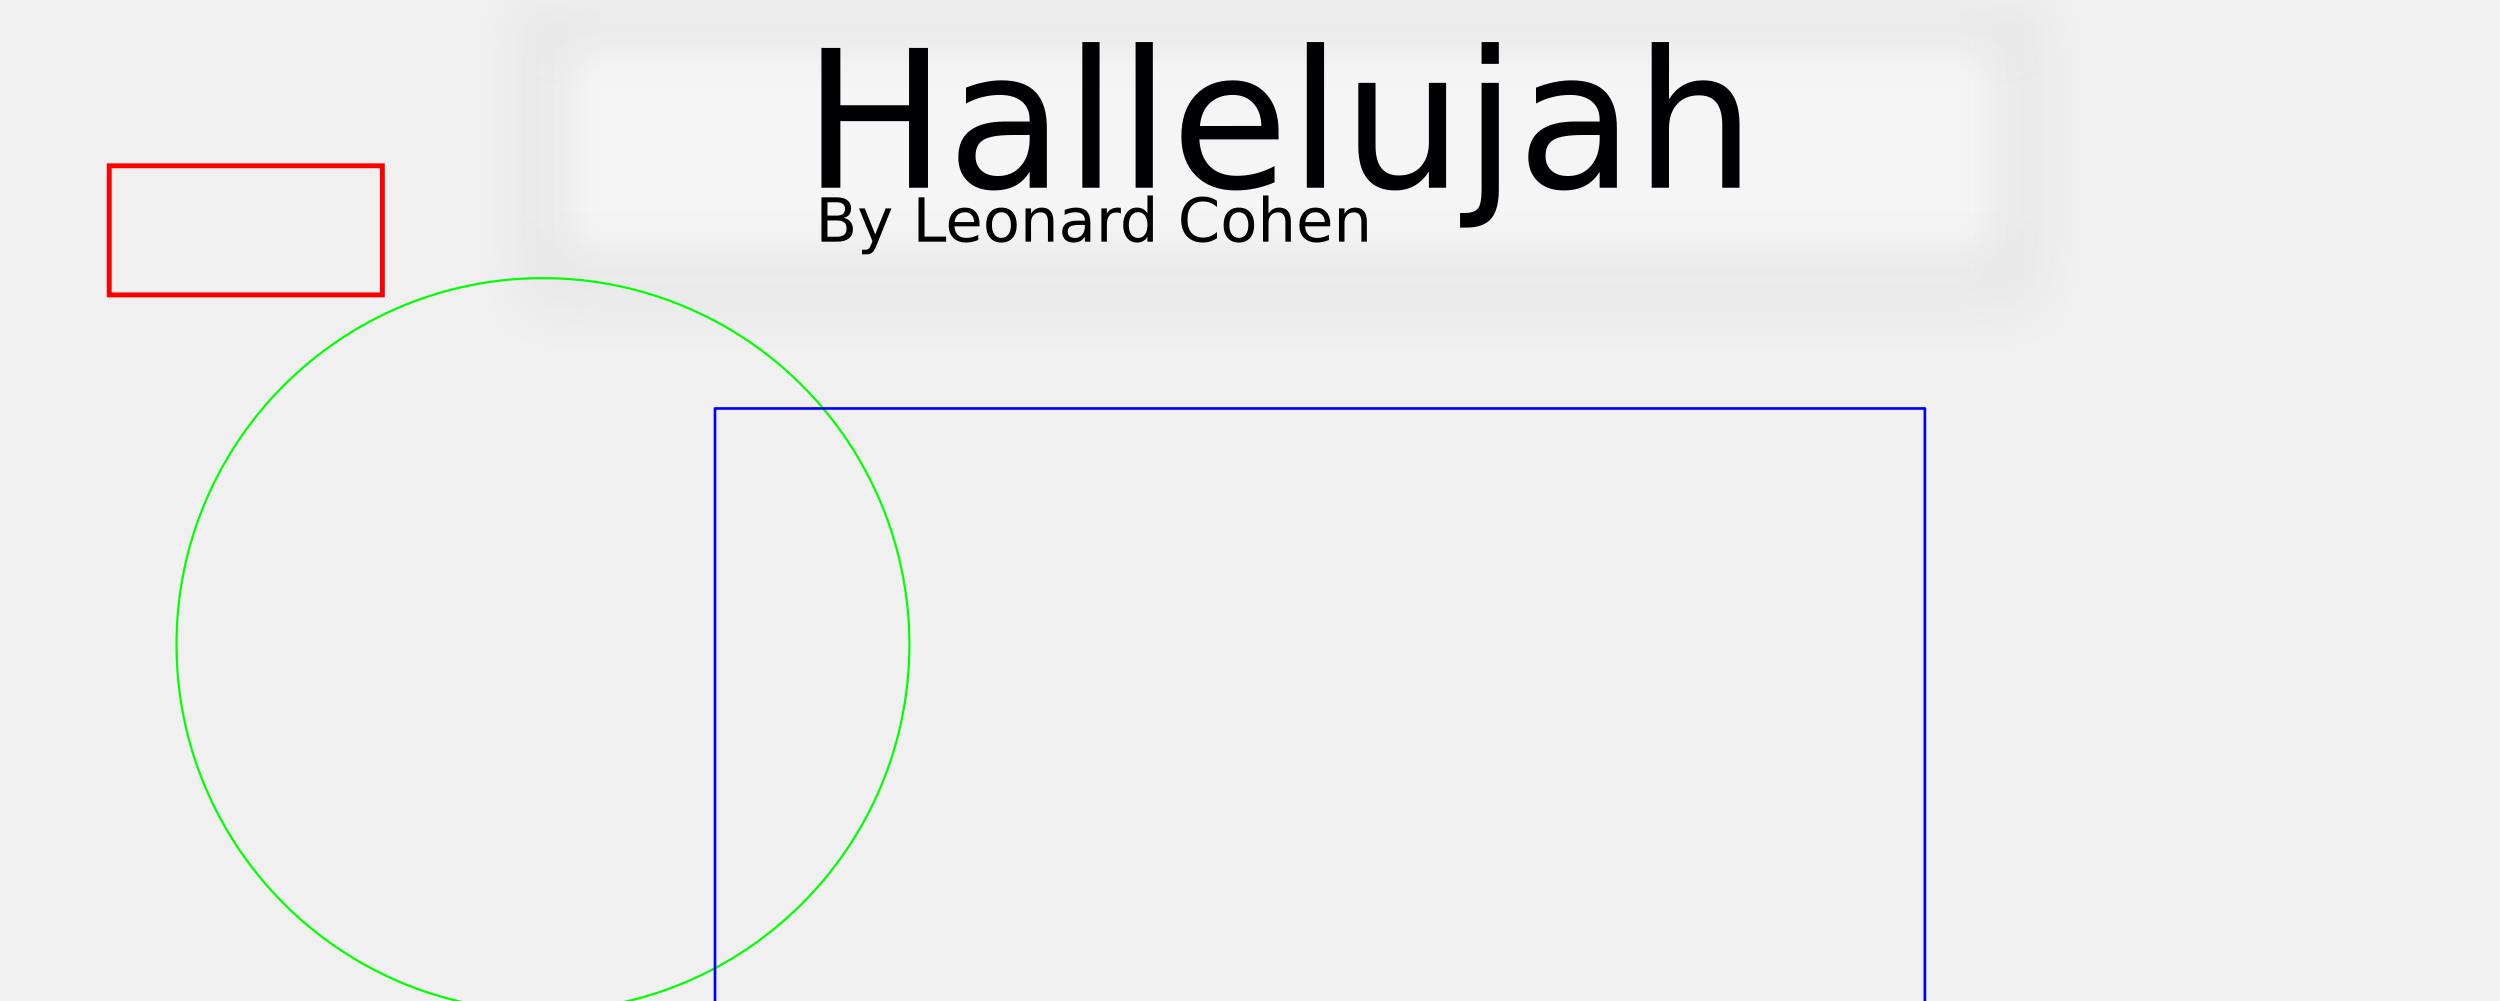
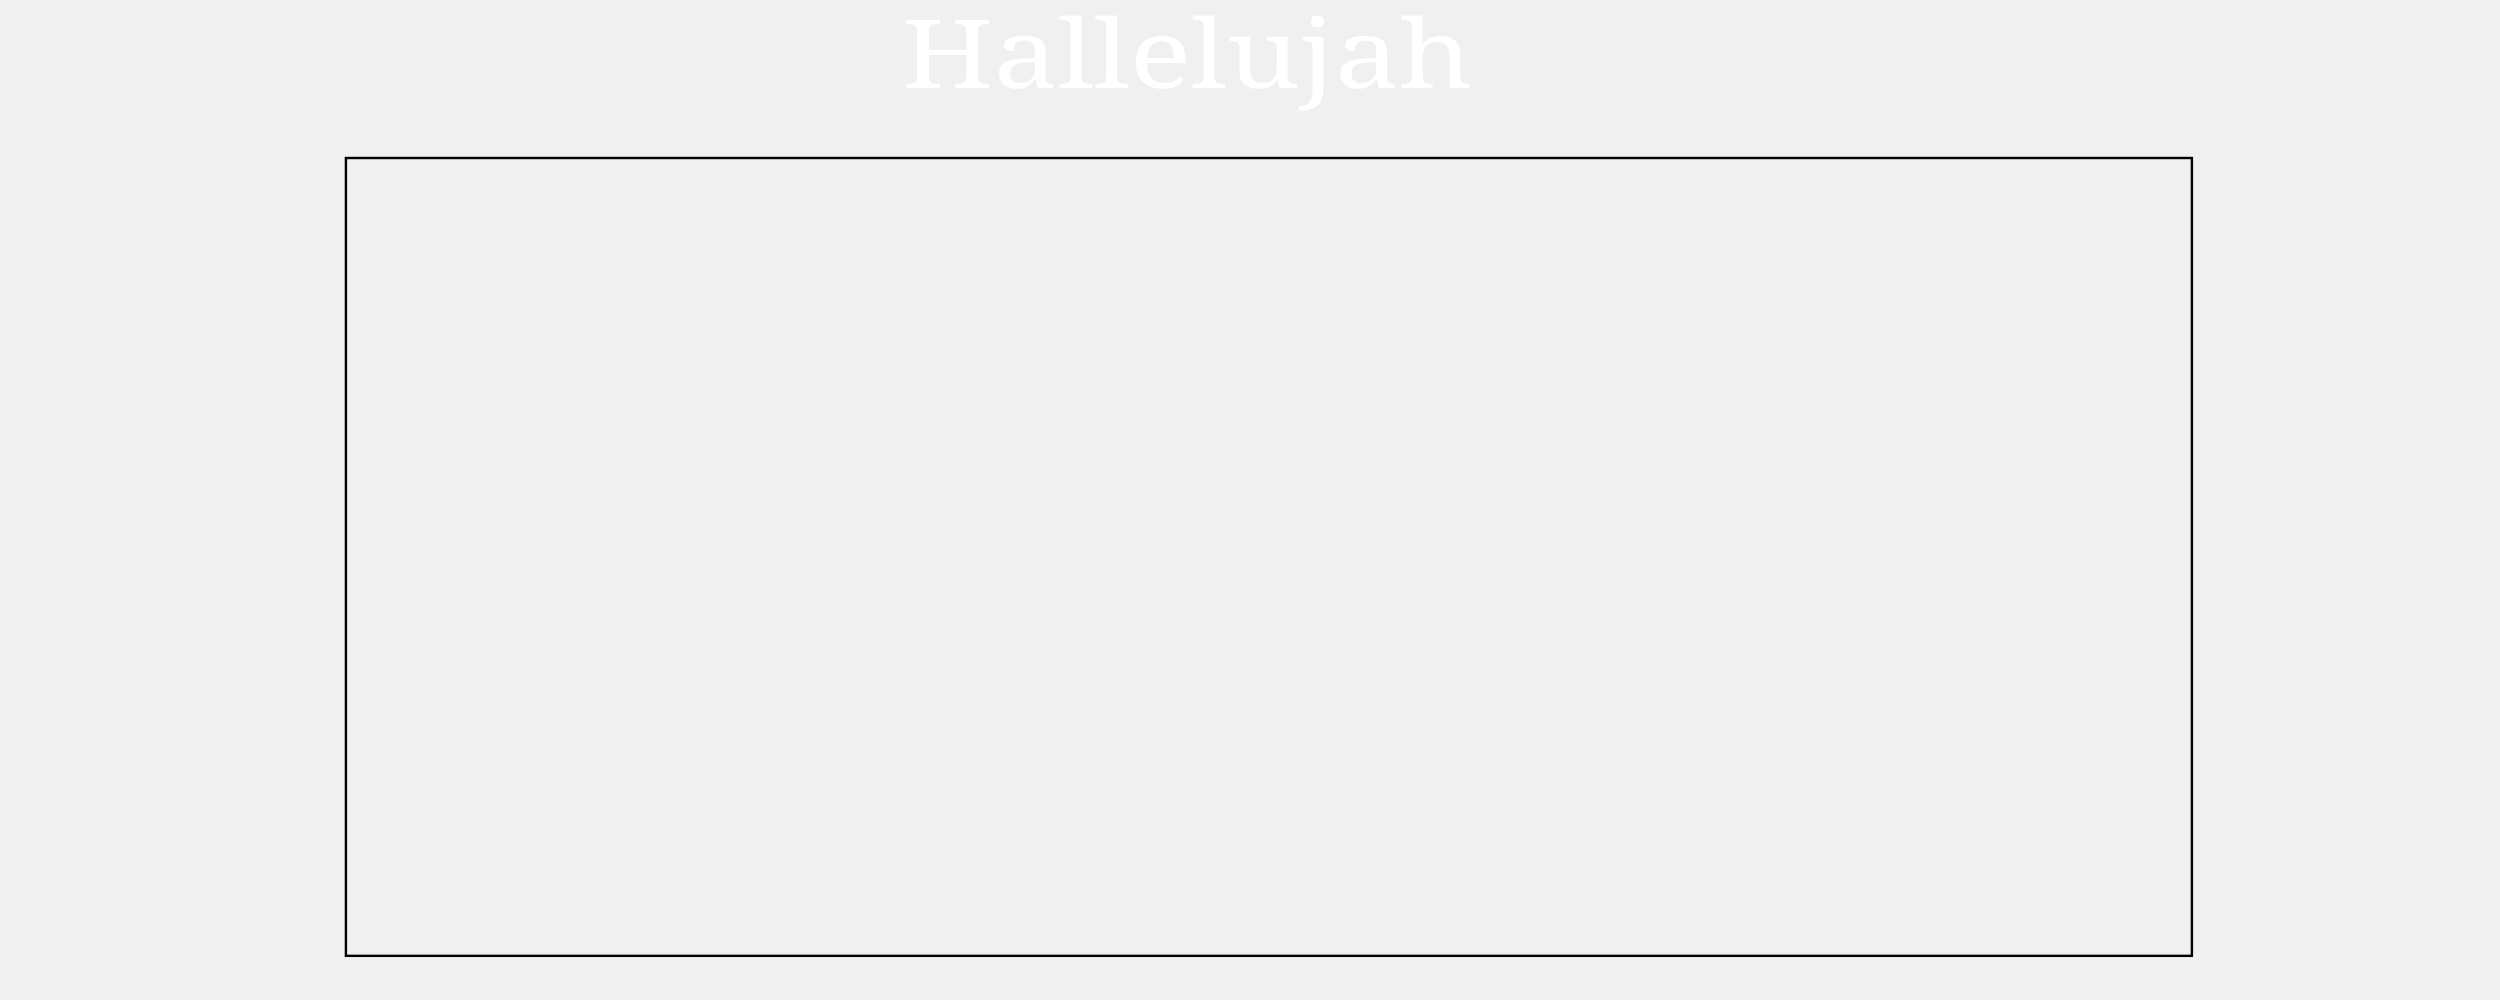
- <svg xmlns="http://www.w3.org/2000/svg" version="1.1" viewBox="0 0 1536 614.4" stroke-miterlimit="10" id="svg1091" width="16in" height="6.4in" style="fill:none;stroke:none;stroke-linecap:square;stroke-miterlimit:10">
-   <defs id="defs1095">
-     <filter style="color-interpolation-filters:sRGB" id="filter1822" x="-0.041" width="1.083" y="-0.278" height="1.556">
-       <feGaussianBlur stdDeviation="16.816" id="feGaussianBlur1824" />
-     </filter>
-   </defs>
-   <clipPath id="p.0">
-     <path d="M 0,0 H 960 V 720 H 0 Z" id="path1036" style="clip-rule:nonzero" />
-   </clipPath>
-   <path style="fill:#000000;fill-opacity:0;fill-rule:evenodd;stroke-width:1.422" id="path1039" d="M -85.424,-49.881 H 1280.144 V 974.295 H -85.424 Z" />
-   <path style="fill:#000000;fill-opacity:0;fill-rule:evenodd;stroke-width:1.422" id="path1041" d="m -449.915,249.49 v 0 c 0,-244.157 477.103,-442.085 1065.64,-442.085 v 0 c 588.537,0 1065.64,197.928 1065.64,442.085 v 0 c 0,244.157 -477.103,442.085 -1065.64,442.085 v 0 c -588.537,0 -1065.64,-197.928 -1065.64,-442.085 z" />
-   <path style="fill:#ffffff;fill-opacity:0.318;fill-rule:evenodd;stroke:#000000;stroke-width:1.443;stroke-opacity:1;filter:url(#filter1822)" id="path1045" d="M 300.987,3.271 H 1276.919 V 148.392 H 300.987 Z" transform="matrix(0.9286146,0,0,1.089354,54.09184,9.223227)" />
-   <path style="fill-rule:evenodd;stroke:#00ff00;stroke-width:1.349;stroke-linecap:butt;stroke-linejoin:round;stroke-opacity:1" id="path1059" d="m 108.456,396.011 v 0 c 0,-124.34 100.797,-225.137 225.137,-225.137 v 0 c 59.71,0 116.974,23.72 159.196,65.941 42.221,42.221 65.941,99.486 65.941,159.196 v 0 c 0,124.34 -100.797,225.137 -225.137,225.137 v 0 c -124.34,0 -225.137,-100.797 -225.137,-225.137 z" />
-   <path style="fill-rule:evenodd;stroke:#0000ff;stroke-width:1.642;stroke-linecap:butt;stroke-linejoin:round;stroke-opacity:1" id="path1065" d="M 439.3,250.964 H 1182.648 V 617.144 H 439.3 Z" />
-   <path style="fill:#000000;fill-opacity:0;fill-rule:evenodd;stroke-width:1.349" id="path1069" d="M 135.844,332.62 H 313.566 V 535.282 H 135.844 Z" />
-   <path style="fill:#000000;fill-opacity:0;fill-rule:evenodd;stroke-width:1.349" id="path1079" d="M 135.844,19.023 H 313.566 V 221.684 H 135.844 Z" />
-   <flowRoot xml:space="preserve" id="flowRoot1826" style="font-style:normal;font-weight:normal;font-size:40px;line-height:125%;font-family:'Bitstream Vera Sans';letter-spacing:0px;word-spacing:0px;fill:#000000;fill-opacity:1;stroke:none;stroke-width:1px;stroke-linecap:butt;stroke-linejoin:miter;stroke-opacity:1" transform="translate(-85.42373,-51.49831)">
-     <flowRegion id="flowRegion1828">
-       <rect id="rect1830" width="975.933" height="145.121" x="300.987" y="3.271" />
-     </flowRegion>
-     <flowPara id="flowPara1832" />
-   </flowRoot>
-   <text xml:space="preserve" style="font-style:normal;font-weight:normal;font-size:117.791px;line-height:125%;font-family:'Bitstream Vera Sans';letter-spacing:0px;word-spacing:0px;fill:#000003;fill-opacity:1;stroke:none;stroke-width:2.945px;stroke-linecap:butt;stroke-linejoin:miter;stroke-opacity:1" x="493.132" y="115.331" id="text1836">
-     <tspan id="tspan1834" x="493.132" y="115.331" style="fill:#000003;fill-opacity:1;stroke-width:2.945px">Hallelujah</tspan>
-   </text>
-   <flowRoot xml:space="preserve" id="flowRoot1838" style="font-style:normal;font-weight:normal;font-size:40px;line-height:125%;font-family:'Bitstream Vera Sans';letter-spacing:0px;word-spacing:0px;fill:#000000;fill-opacity:1;stroke:none;stroke-width:1px;stroke-linecap:butt;stroke-linejoin:miter;stroke-opacity:1" transform="translate(-85.42373,-51.49831)">
-     <flowRegion id="flowRegion1840">
-       <rect id="rect1842" width="112.178" height="77.662" x="772.304" y="80.907" />
-     </flowRegion>
-     <flowPara id="flowPara1844" />
-   </flowRoot>
-   <text xml:space="preserve" style="font-style:normal;font-weight:normal;font-size:37.38px;line-height:125%;font-family:'Bitstream Vera Sans';letter-spacing:0px;word-spacing:0px;fill:#000000;fill-opacity:1;stroke:none;stroke-width:0.935px;stroke-linecap:butt;stroke-linejoin:miter;stroke-opacity:1" x="501.024" y="148.485" id="text1867">
-     <tspan id="tspan1865" x="501.024" y="148.485" style="stroke-width:0.935px">By Leonard Cohen</tspan>
-   </text>
-   <rect style="fill:none;fill-opacity:1;stroke:#ff0000;stroke-width:3;stroke-miterlimit:10;stroke-dasharray:none;stroke-dashoffset:0.801;stroke-opacity:1" id="rect837" width="167.797" height="79.322" x="67.119" y="101.858" />
+ <svg xmlns="http://www.w3.org/2000/svg" version="1.1" width="10in" height="4in" viewBox="0 0 720 288" id="svg21">
+   <defs id="defs25" />
+   <text style="font-size:30.164px;font-family:Georgia;text-anchor:middle;fill:#ffffff;stroke-width:0.67" id="text15" font-size="45" x="310.83" y="27.856" transform="scale(1.100052,0.9090482)">Hallelujah</text>
+   <path style="font-family:Georgia;fill:none;stroke:#000000;stroke-width:0.692" id="path17" d="M 99.623,45.504 V 275.281 H 631.267 V 45.504 Z" />
</svg>
